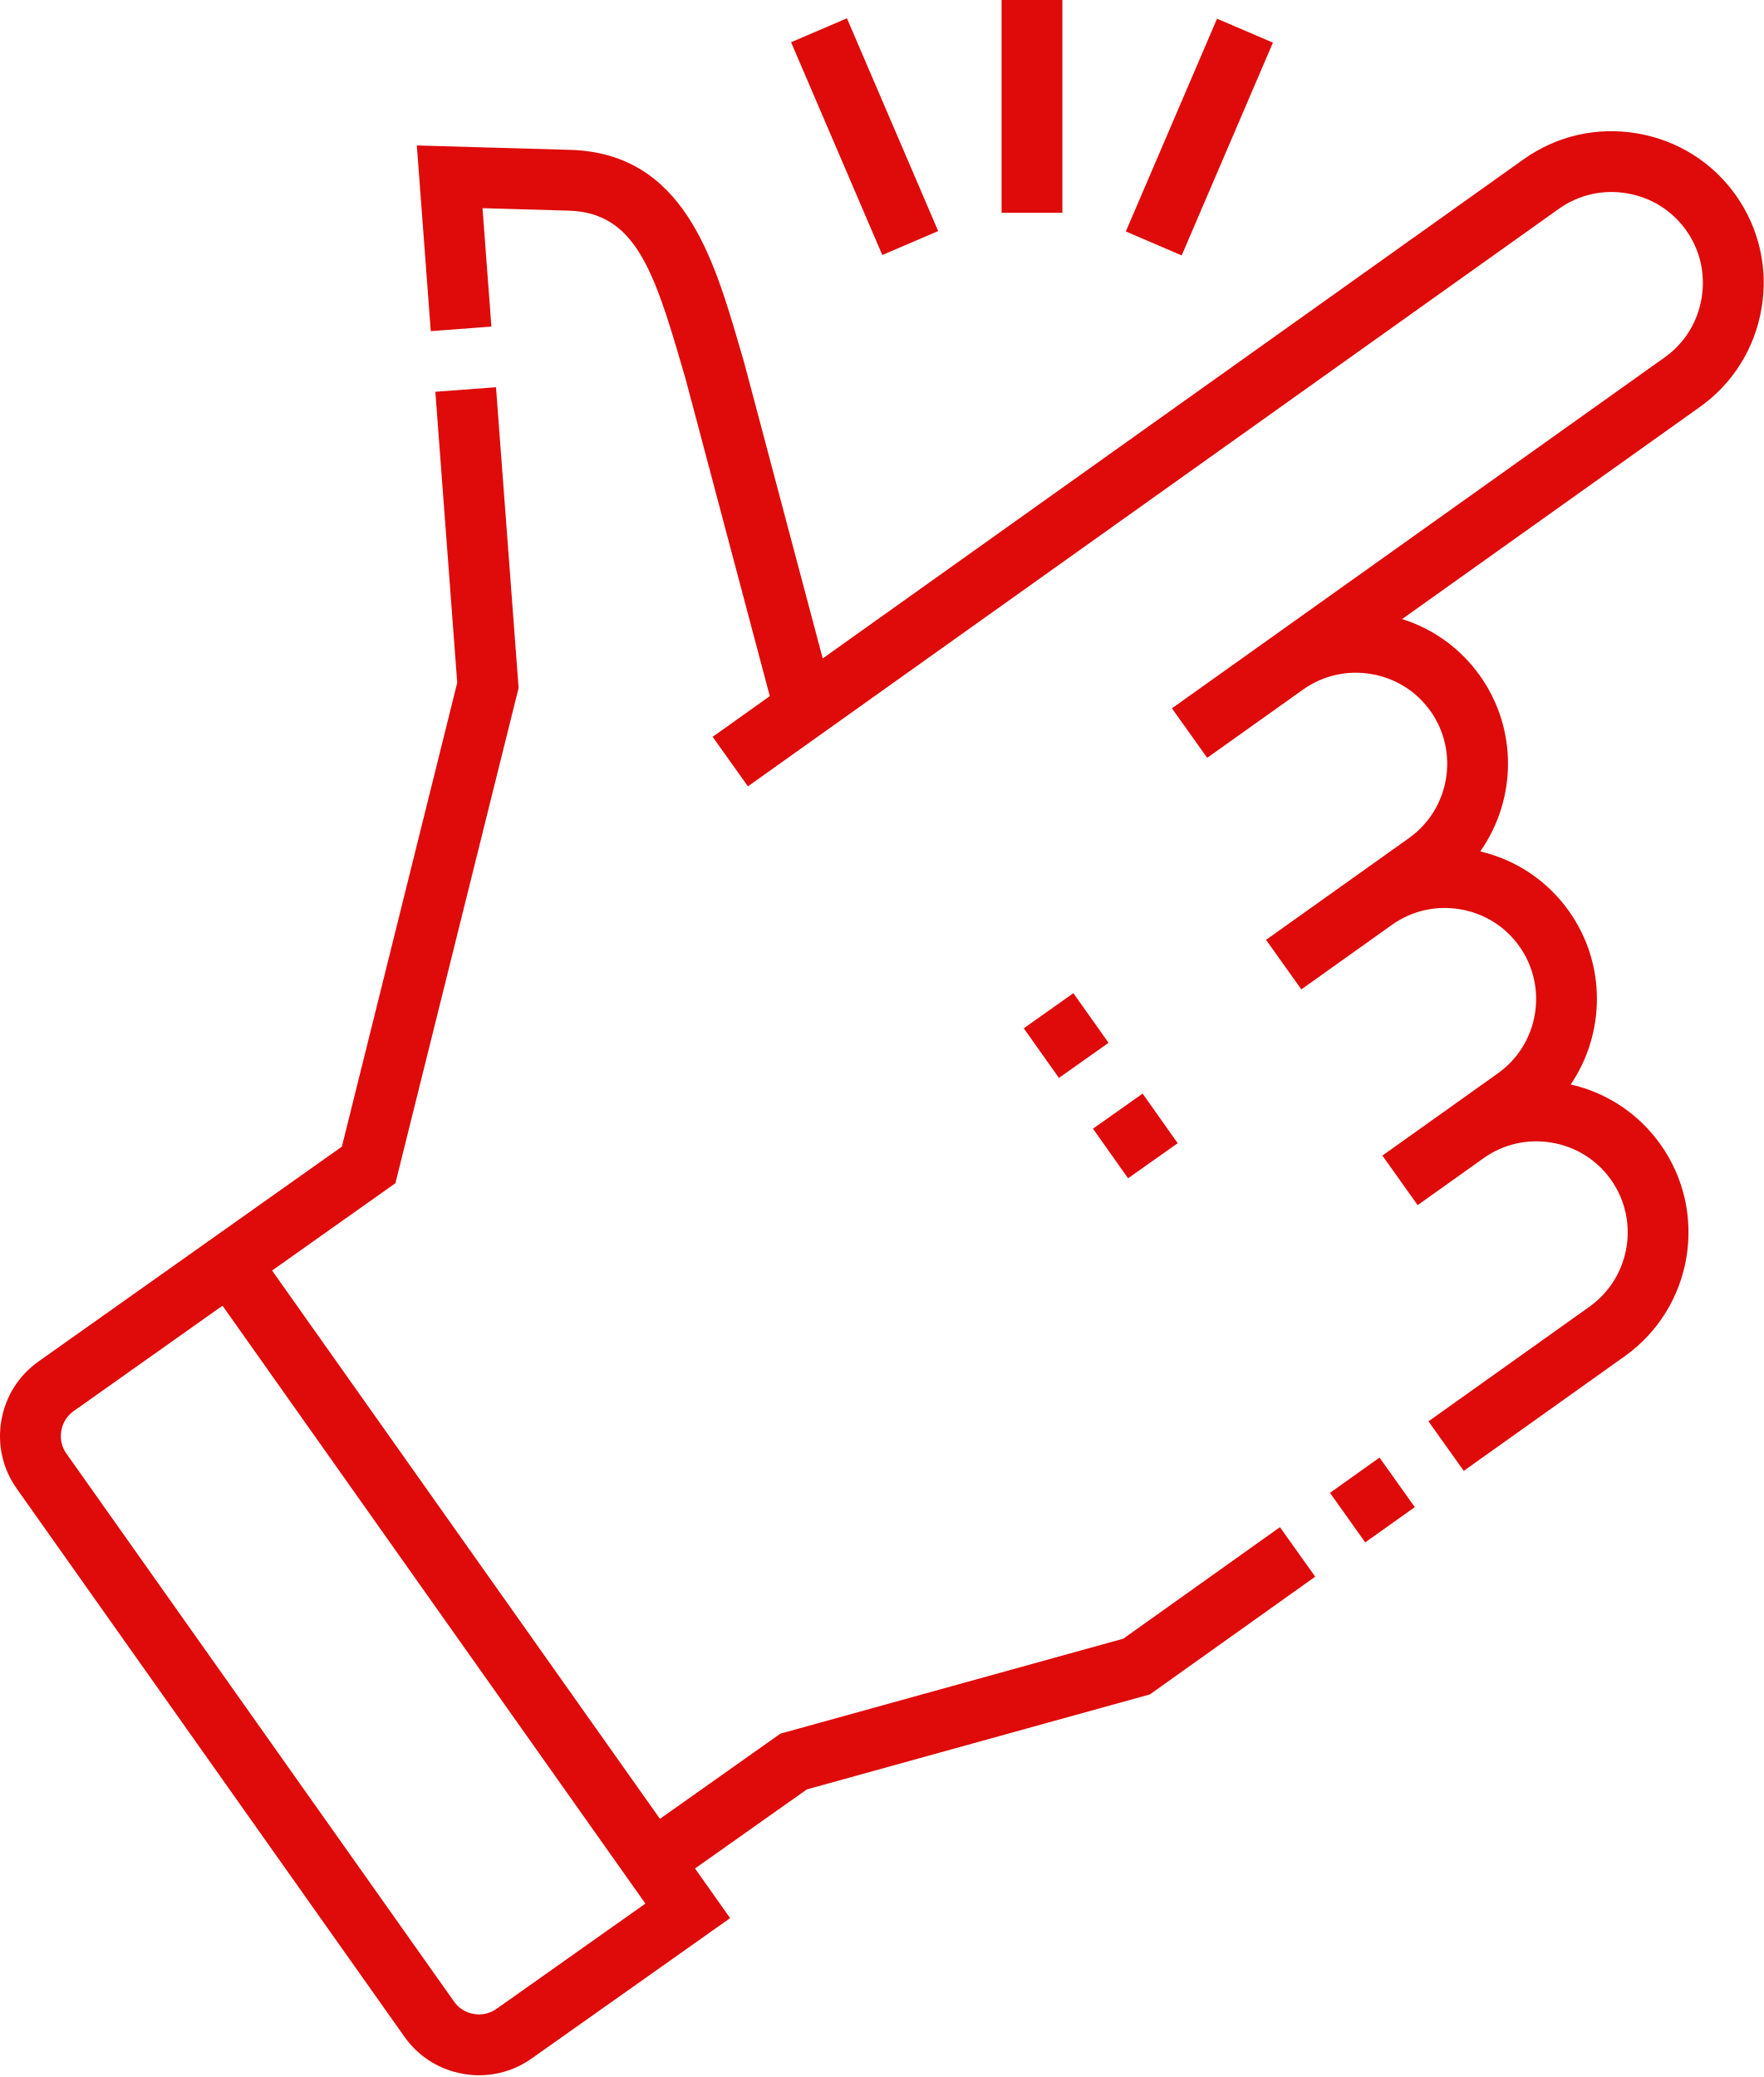
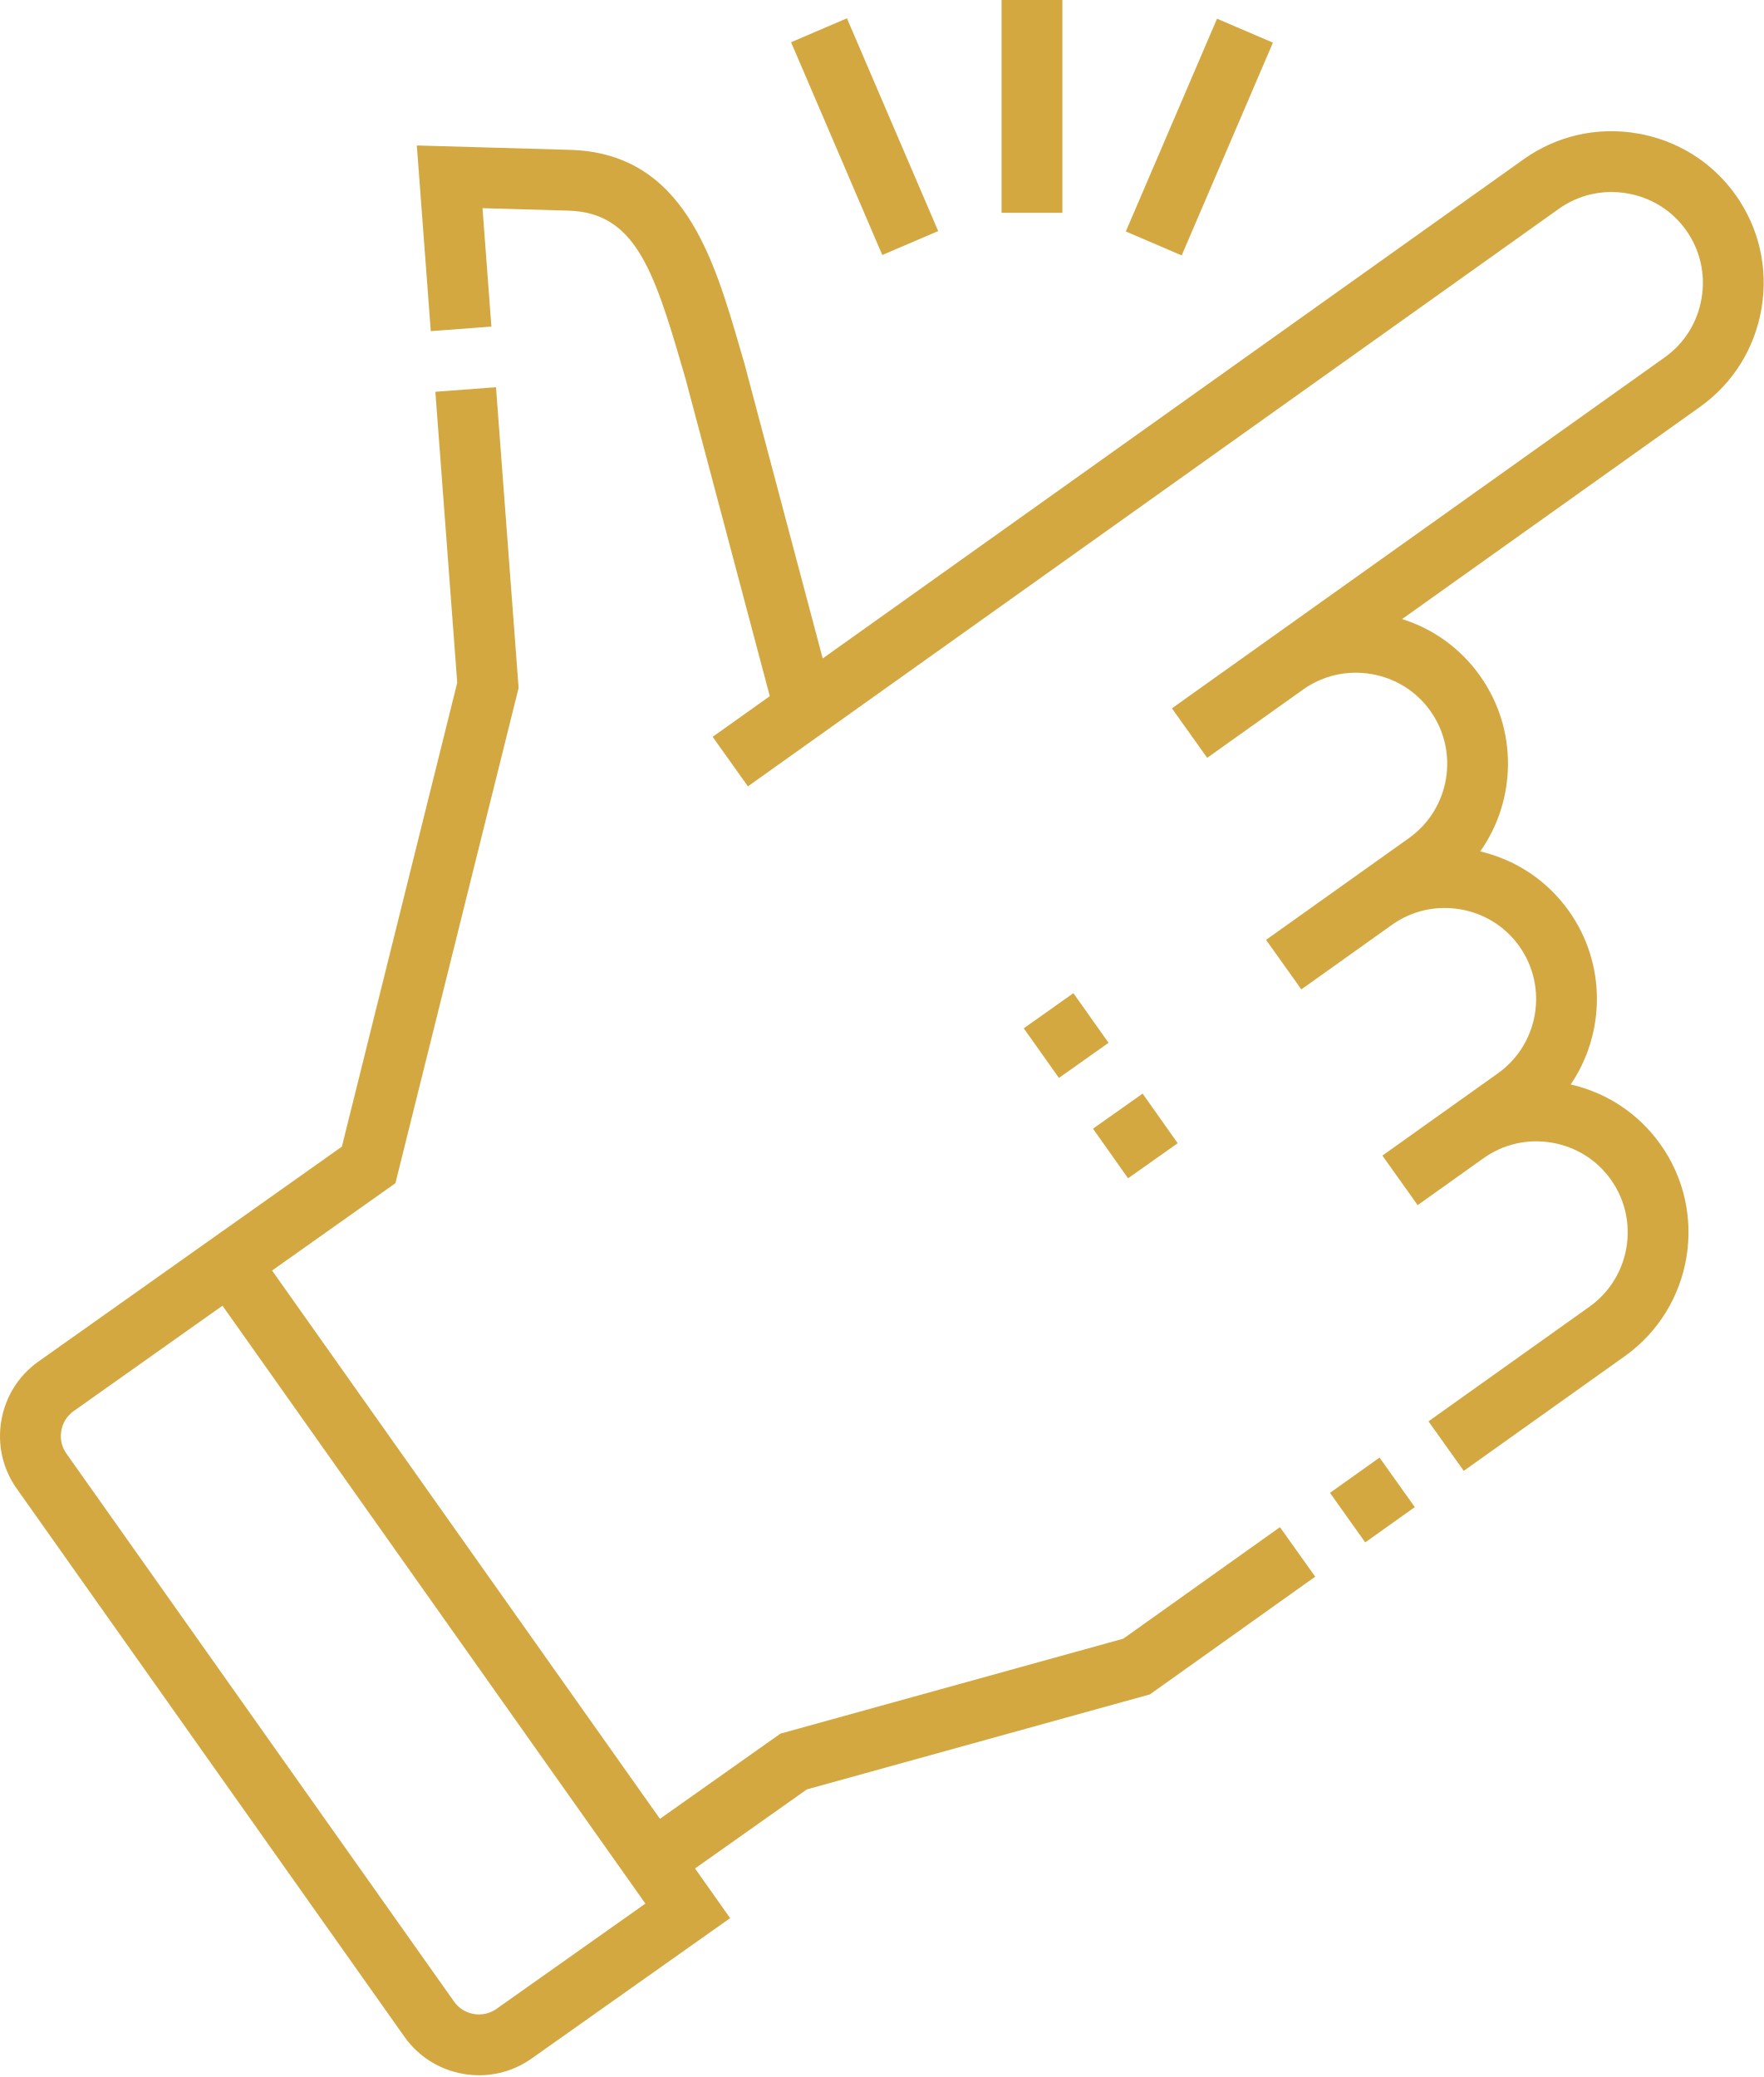
<svg xmlns="http://www.w3.org/2000/svg" width="45" height="53" viewBox="0 0 45 53" fill="none">
-   <path d="M44.283 4.974C43.684 4.133 42.79 3.575 41.766 3.403C40.742 3.23 39.715 3.466 38.874 4.065L20.991 16.802L18.989 9.26L18.886 8.907C18.205 6.564 17.433 3.908 14.548 3.824L10.635 3.712L10.991 8.45L12.538 8.334L12.311 5.312L14.504 5.375C16.177 5.423 16.67 6.84 17.396 9.34L17.492 9.668L19.641 17.764L18.183 18.802L19.083 20.066L39.774 5.328C40.277 4.97 40.894 4.829 41.509 4.933C42.124 5.036 42.661 5.37 43.019 5.874C43.378 6.377 43.519 6.994 43.415 7.609C43.312 8.224 42.978 8.761 42.474 9.119L29.901 18.075L30.801 19.338L33.261 17.586C33.763 17.234 34.374 17.097 34.984 17.199C35.599 17.302 36.136 17.637 36.494 18.14C37.239 19.185 36.994 20.642 35.949 21.386L32.303 23.983L33.203 25.247L35.517 23.598C36.021 23.24 36.637 23.099 37.252 23.202C37.868 23.306 38.404 23.64 38.763 24.144C39.507 25.189 39.263 26.645 38.218 27.389L35.271 29.488L36.171 30.752L37.854 29.553C38.357 29.194 38.974 29.054 39.589 29.157C40.204 29.261 40.741 29.595 41.099 30.098C41.844 31.143 41.599 32.599 40.554 33.344L36.447 36.269L37.347 37.533L41.454 34.608C43.196 33.367 43.604 30.94 42.363 29.198C41.809 28.421 41.004 27.885 40.076 27.673C40.959 26.369 40.992 24.599 40.027 23.244C39.479 22.474 38.684 21.943 37.768 21.726C38.689 20.418 38.738 18.616 37.758 17.24C37.266 16.549 36.573 16.048 35.774 15.797L43.374 10.383C44.215 9.784 44.773 8.89 44.945 7.866C45.117 6.842 44.882 5.815 44.283 4.974Z" fill="#DF0A0A" />
-   <path d="M28.661 41.815L19.912 44.238L16.838 46.412L6.942 32.421L10.089 30.192L13.232 17.554L12.655 9.881L11.108 9.997L11.666 17.421L8.723 29.259L0.982 34.742C0.476 35.1 0.14 35.635 0.034 36.249C-0.071 36.863 0.068 37.479 0.426 37.985L10.319 51.973C10.677 52.479 11.212 52.816 11.826 52.921C11.96 52.944 12.094 52.955 12.226 52.955C12.703 52.955 13.167 52.809 13.563 52.529L18.629 48.946L17.733 47.679L20.587 45.661L29.339 43.237L33.557 40.233L32.657 38.969L28.661 41.815ZM12.667 51.262C12.499 51.381 12.294 51.427 12.088 51.392C11.883 51.357 11.704 51.245 11.586 51.077L1.693 37.09C1.574 36.922 1.528 36.717 1.564 36.511C1.599 36.306 1.711 36.127 1.879 36.008L5.677 33.318L16.467 48.575L12.667 51.262Z" fill="#DF0A0A" />
-   <path d="M33.934 38.094L35.198 37.194L36.098 38.458L34.833 39.358L33.934 38.094Z" fill="#DF0A0A" />
-   <path d="M20.184 1.078L21.609 0.467L23.937 5.896L22.511 6.507L20.184 1.078Z" fill="#DF0A0A" />
-   <path d="M25.555 0H27.106V5.43H25.555V0Z" fill="#DF0A0A" />
-   <path d="M28.725 5.906L31.052 0.477L32.478 1.088L30.15 6.518L28.725 5.906Z" fill="#DF0A0A" />
-   <path d="M26.121 26.24L27.387 25.343L28.284 26.61L27.018 27.506L26.121 26.24Z" fill="#DF0A0A" />
-   <path d="M27.887 28.801L29.153 27.906L30.048 29.172L28.782 30.067L27.887 28.801Z" fill="#DF0A0A" />
+   <path d="M44.283 4.974C43.684 4.133 42.79 3.575 41.766 3.403C40.742 3.23 39.715 3.466 38.874 4.065L20.991 16.802L18.989 9.26L18.886 8.907C18.205 6.564 17.433 3.908 14.548 3.824L10.635 3.712L10.991 8.45L12.538 8.334L12.311 5.312L14.504 5.375C16.177 5.423 16.67 6.84 17.396 9.34L17.492 9.668L19.641 17.764L18.183 18.802L19.083 20.066L39.774 5.328C40.277 4.97 40.894 4.829 41.509 4.933C42.124 5.036 42.661 5.37 43.019 5.874C43.378 6.377 43.519 6.994 43.415 7.609C43.312 8.224 42.978 8.761 42.474 9.119L29.901 18.075L30.801 19.338L33.261 17.586C33.763 17.234 34.374 17.097 34.984 17.199C35.599 17.302 36.136 17.637 36.494 18.14C37.239 19.185 36.994 20.642 35.949 21.386L32.303 23.983L33.203 25.247L35.517 23.598C36.021 23.24 36.637 23.099 37.252 23.202C37.868 23.306 38.404 23.64 38.763 24.144C39.507 25.189 39.263 26.645 38.218 27.389L35.271 29.488L36.171 30.752L37.854 29.553C38.357 29.194 38.974 29.054 39.589 29.157C40.204 29.261 40.741 29.595 41.099 30.098C41.844 31.143 41.599 32.599 40.554 33.344L36.447 36.269L37.347 37.533L41.454 34.608C43.196 33.367 43.604 30.94 42.363 29.198C41.809 28.421 41.004 27.885 40.076 27.673C40.959 26.369 40.992 24.599 40.027 23.244C39.479 22.474 38.684 21.943 37.768 21.726C38.689 20.418 38.738 18.616 37.758 17.24C37.266 16.549 36.573 16.048 35.774 15.797L43.374 10.383C44.215 9.784 44.773 8.89 44.945 7.866C45.117 6.842 44.882 5.815 44.283 4.974Z" fill="#D4A841" />
+   <path d="M28.661 41.815L19.912 44.238L16.838 46.412L6.942 32.421L10.089 30.192L13.232 17.554L12.655 9.881L11.108 9.997L11.666 17.421L8.723 29.259L0.982 34.742C0.476 35.1 0.14 35.635 0.034 36.249C-0.071 36.863 0.068 37.479 0.426 37.985L10.319 51.973C10.677 52.479 11.212 52.816 11.826 52.921C11.96 52.944 12.094 52.955 12.226 52.955C12.703 52.955 13.167 52.809 13.563 52.529L18.629 48.946L17.733 47.679L20.587 45.661L29.339 43.237L33.557 40.233L32.657 38.969L28.661 41.815ZM12.667 51.262C12.499 51.381 12.294 51.427 12.088 51.392C11.883 51.357 11.704 51.245 11.586 51.077L1.693 37.09C1.574 36.922 1.528 36.717 1.564 36.511C1.599 36.306 1.711 36.127 1.879 36.008L5.677 33.318L16.467 48.575L12.667 51.262Z" fill="#D4A841" />
+   <path d="M33.934 38.094L35.198 37.194L36.098 38.458L34.833 39.358L33.934 38.094Z" fill="#D4A841" />
+   <path d="M20.184 1.078L21.609 0.467L23.937 5.896L22.511 6.507L20.184 1.078Z" fill="#D4A841" />
+   <path d="M25.555 0H27.106V5.43H25.555V0Z" fill="#D4A841" />
+   <path d="M28.725 5.906L31.052 0.477L32.478 1.088L30.15 6.518L28.725 5.906Z" fill="#D4A841" />
+   <path d="M26.121 26.24L27.387 25.343L28.284 26.61L27.018 27.506L26.121 26.24Z" fill="#D4A841" />
+   <path d="M27.887 28.801L29.153 27.906L30.048 29.172L28.782 30.067L27.887 28.801Z" fill="#D4A841" />
</svg>
